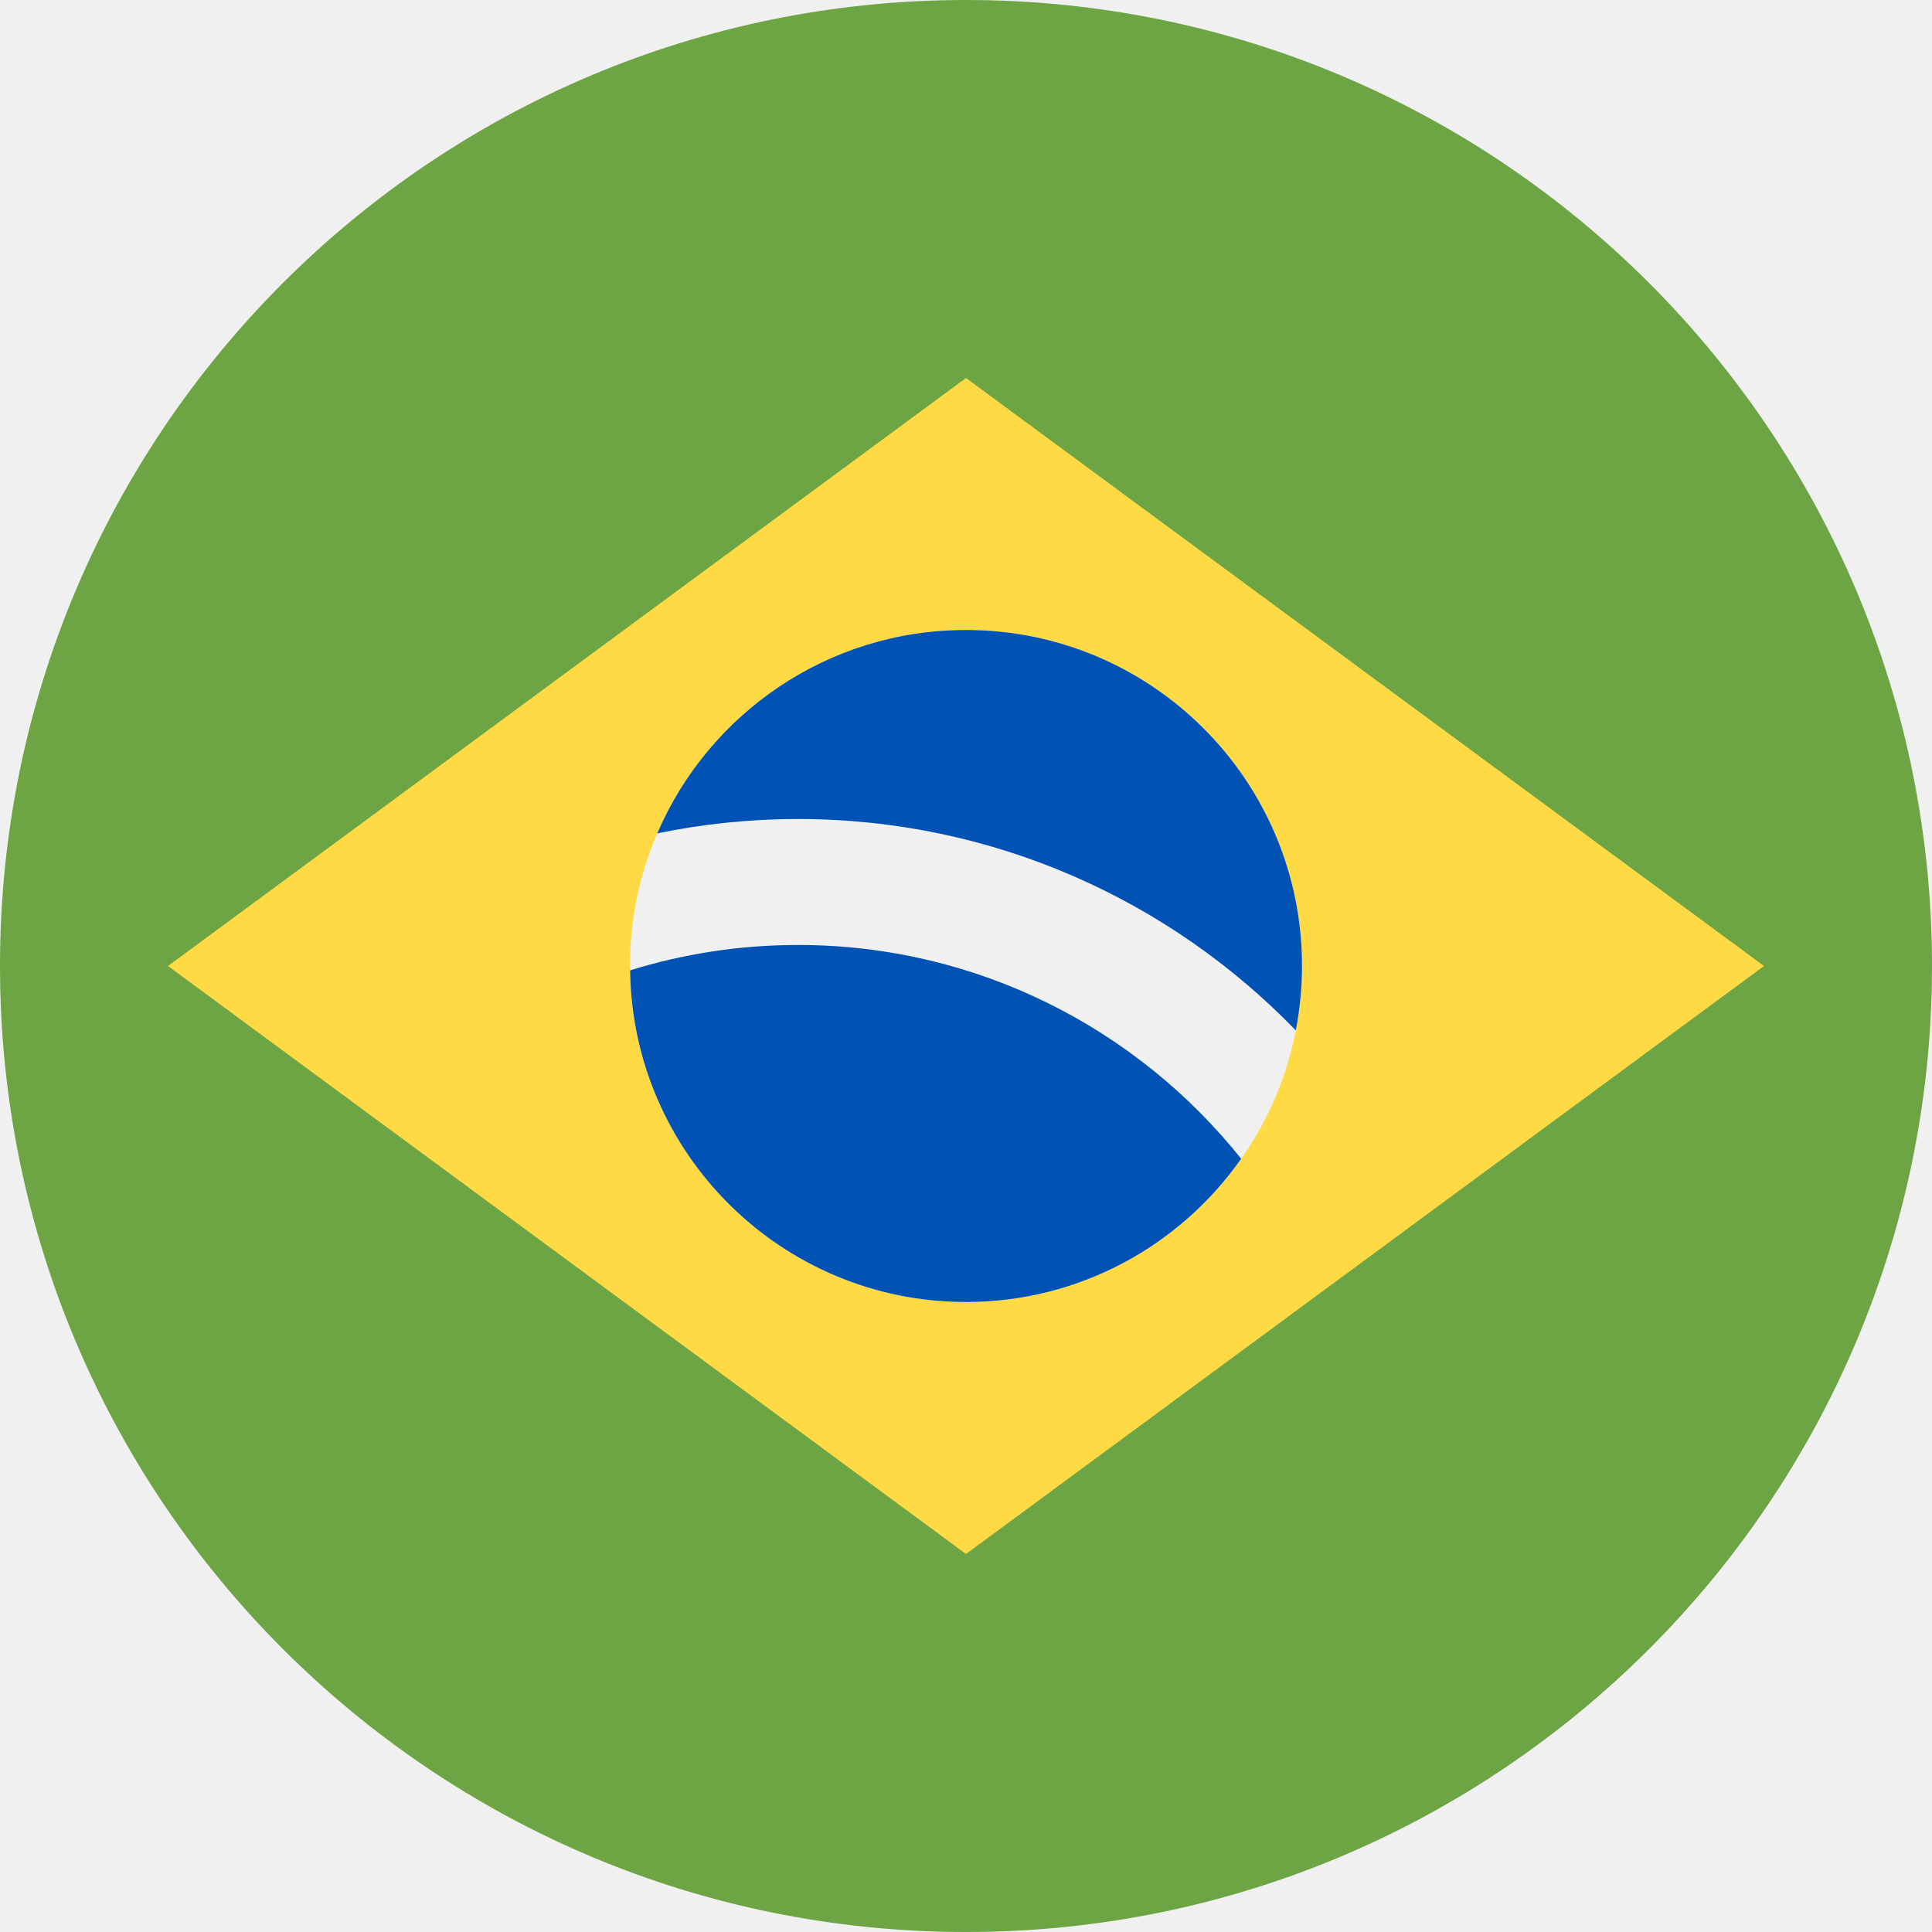
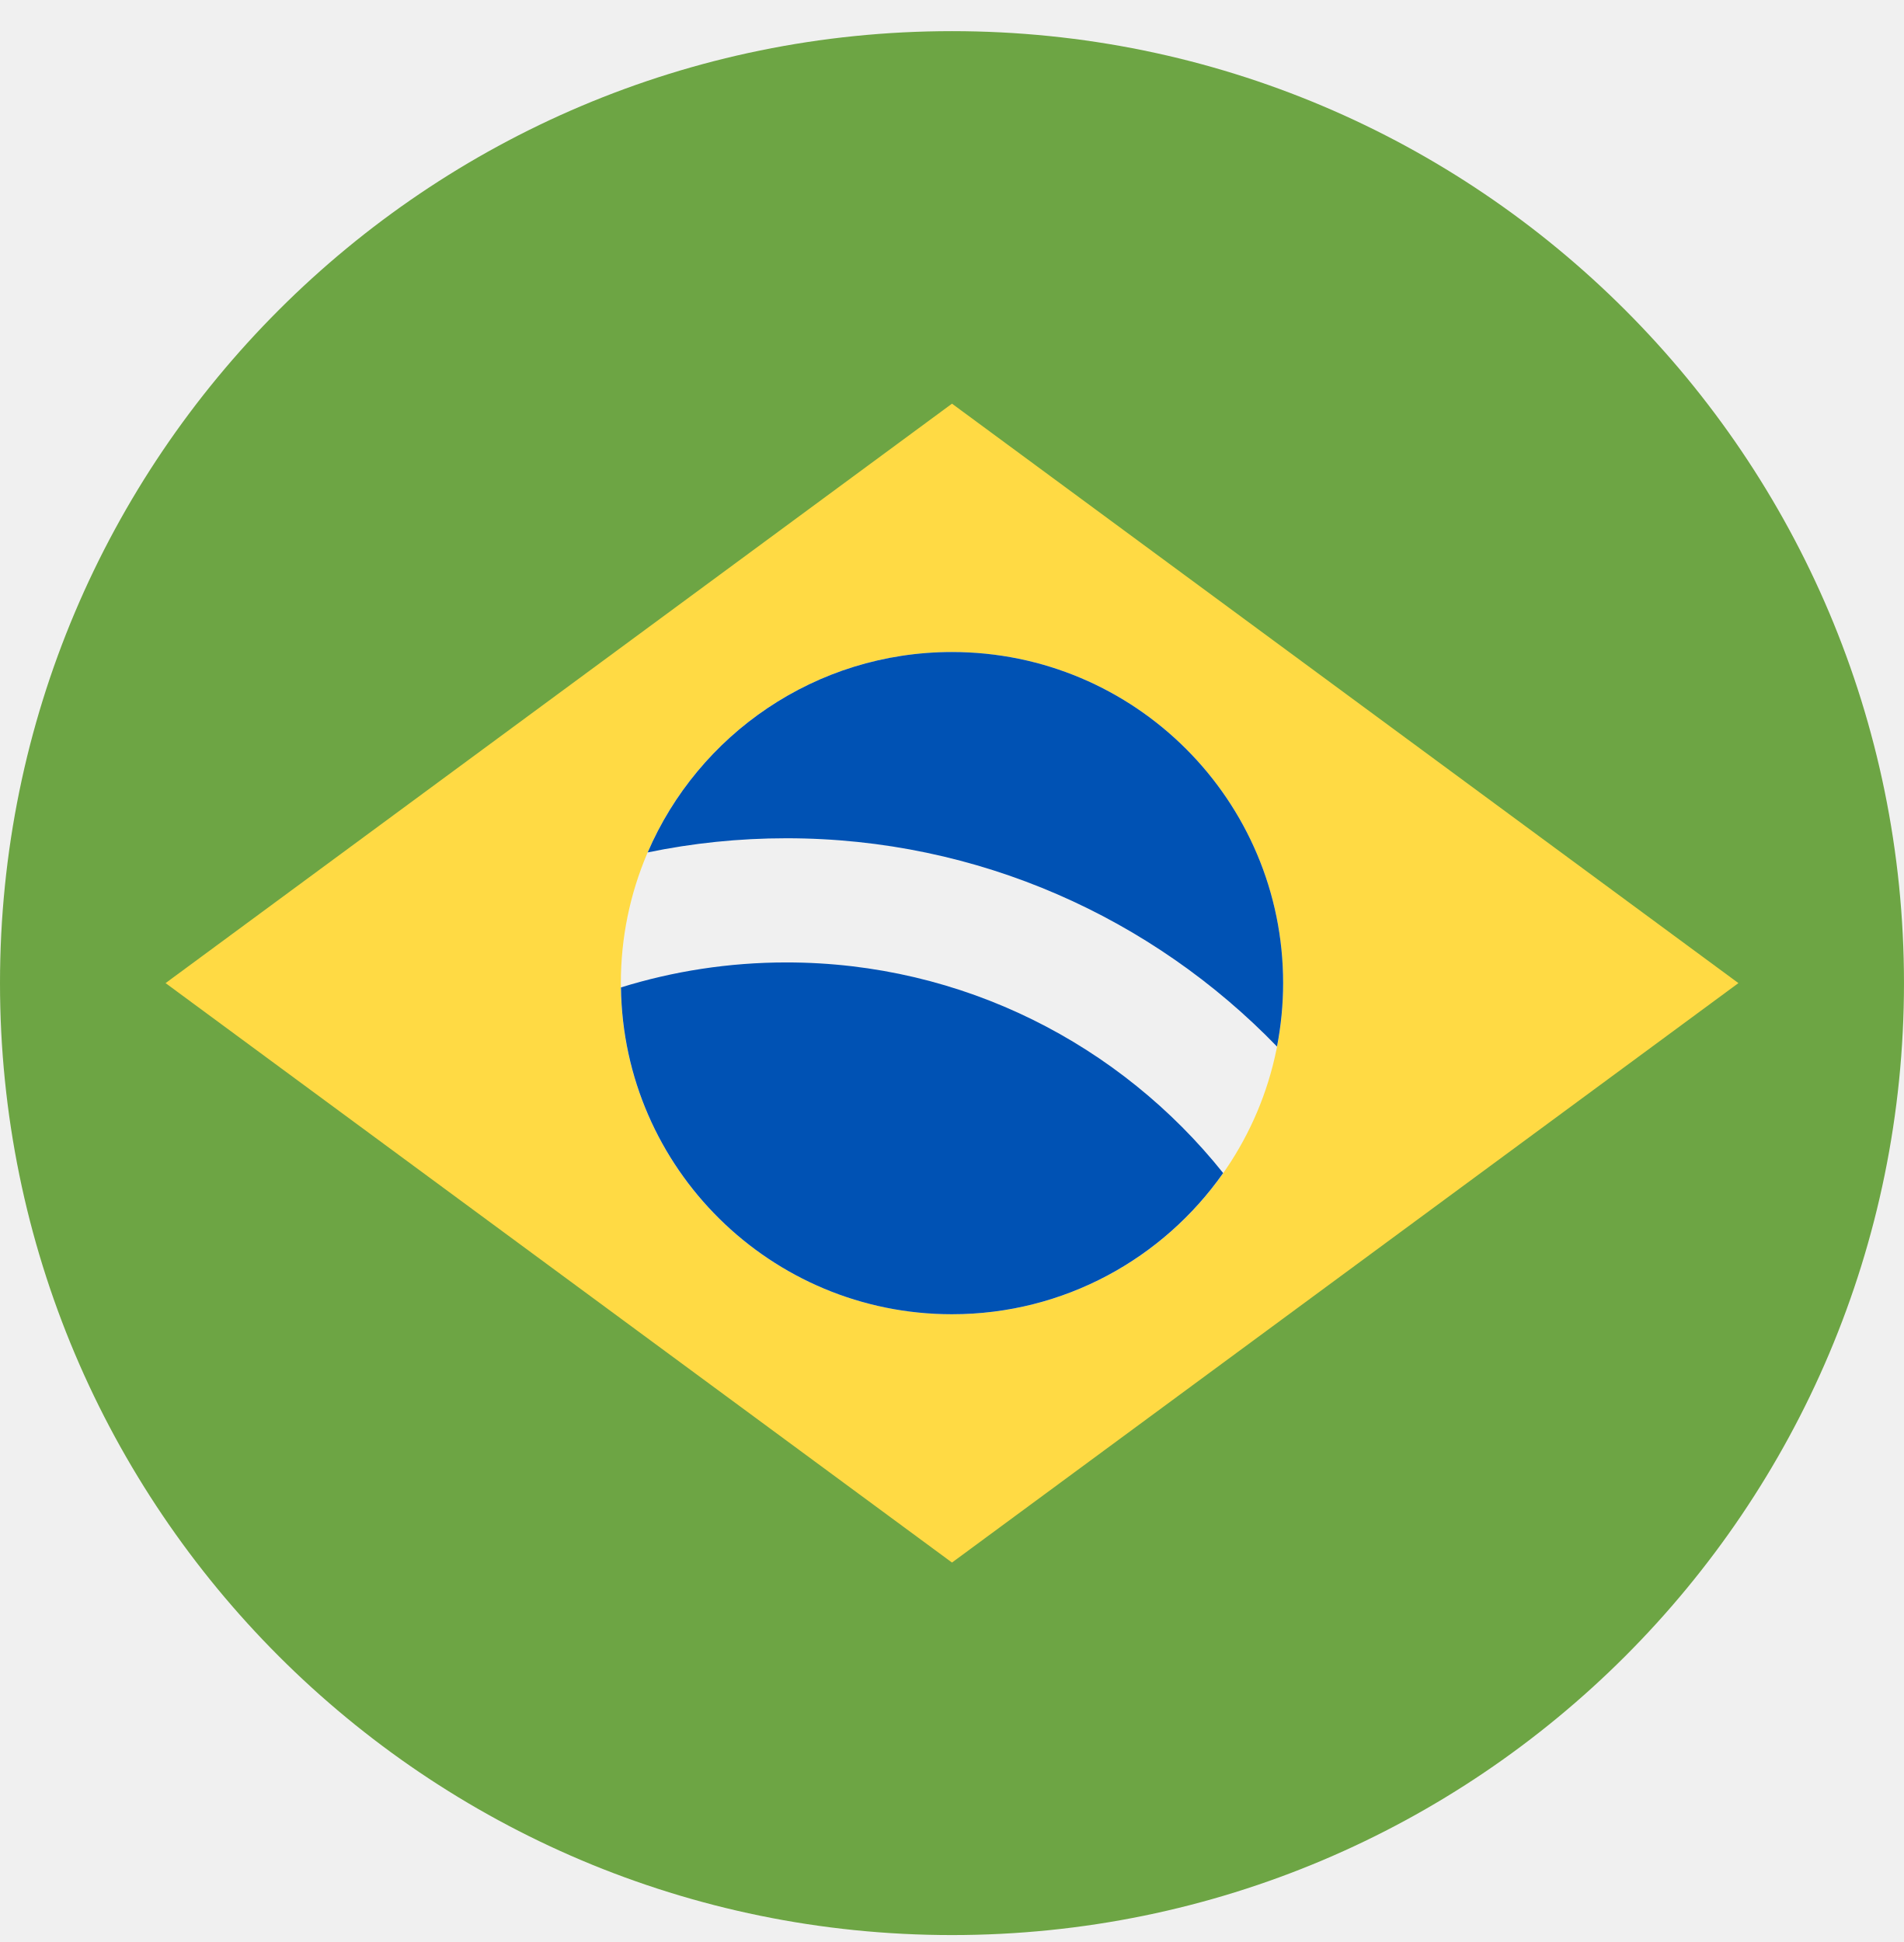
- <svg xmlns="http://www.w3.org/2000/svg" width="50" height="50" viewBox="0 0 50 50" fill="none">
-   <g clip-path="url(#clip0_504_253)">
-     <path d="M25 50C38.807 50 50 38.807 50 25C50 11.193 38.807 0 25 0C11.193 0 0 11.193 0 25C0 38.807 11.193 50 25 50Z" fill="#6DA544" />
-     <path d="M25 9.783L45.652 25L25 40.217L4.348 25L25 9.783Z" fill="#FFDA44" />
-     <path d="M25 33.696C29.802 33.696 33.696 29.802 33.696 25C33.696 20.198 29.802 16.304 25 16.304C20.198 16.304 16.304 20.198 16.304 25C16.304 29.802 20.198 33.696 25 33.696Z" fill="#F0F0F0" />
-     <path d="M20.652 24.456C19.14 24.456 17.681 24.686 16.307 25.113C16.368 29.863 20.235 33.696 25 33.696C27.946 33.696 30.548 32.229 32.121 29.988C29.43 26.619 25.289 24.456 20.652 24.456Z" fill="#0052B4" />
-     <path d="M33.535 26.666C33.639 26.127 33.696 25.57 33.696 25C33.696 20.197 29.802 16.304 25 16.304C21.417 16.304 18.34 18.472 17.009 21.568C18.186 21.324 19.404 21.196 20.652 21.196C25.703 21.196 30.272 23.295 33.535 26.666Z" fill="#0052B4" />
+ <svg xmlns="http://www.w3.org/2000/svg" width="50" height="51" viewBox="0 0 50 51" fill="none">
+   <g clip-path="url(#clip0_186_211)">
+     <path d="M25 50.818C38.807 50.818 50 39.625 50 25.818C50 12.011 38.807 0.818 25 0.818C11.193 0.818 0 12.011 0 25.818C0 39.625 11.193 50.818 25 50.818Z" fill="#6DA544" />
+     <path d="M25 10.601L45.652 25.818L25 41.035L4.348 25.818L25 10.601Z" fill="#FFDA44" />
+     <path d="M25 34.514C29.802 34.514 33.696 30.621 33.696 25.818C33.696 21.016 29.802 17.123 25 17.123C20.198 17.123 16.304 21.016 16.304 25.818C16.304 30.621 20.198 34.514 25 34.514Z" fill="#F0F0F0" />
+     <path d="M20.652 25.275C19.14 25.275 17.681 25.505 16.307 25.931C16.368 30.681 20.235 34.514 25 34.514C27.946 34.514 30.548 33.047 32.121 30.806C29.43 27.437 25.289 25.275 20.652 25.275V25.275Z" fill="#0052B4" />
+     <path d="M33.535 27.484C33.639 26.945 33.696 26.388 33.696 25.818C33.696 21.016 29.802 17.123 25 17.123C21.417 17.123 18.34 19.291 17.009 22.386C18.186 22.142 19.404 22.014 20.652 22.014C25.703 22.014 30.272 24.113 33.535 27.484V27.484Z" fill="#0052B4" />
  </g>
  <defs>
-     <clipPath id="clip0_504_253">
-       <rect width="50" height="50" fill="white" />
+     <clipPath id="clip0_186_211">
+       <rect width="50" height="50" fill="white" transform="translate(0 0.818176)" />
    </clipPath>
  </defs>
</svg>
